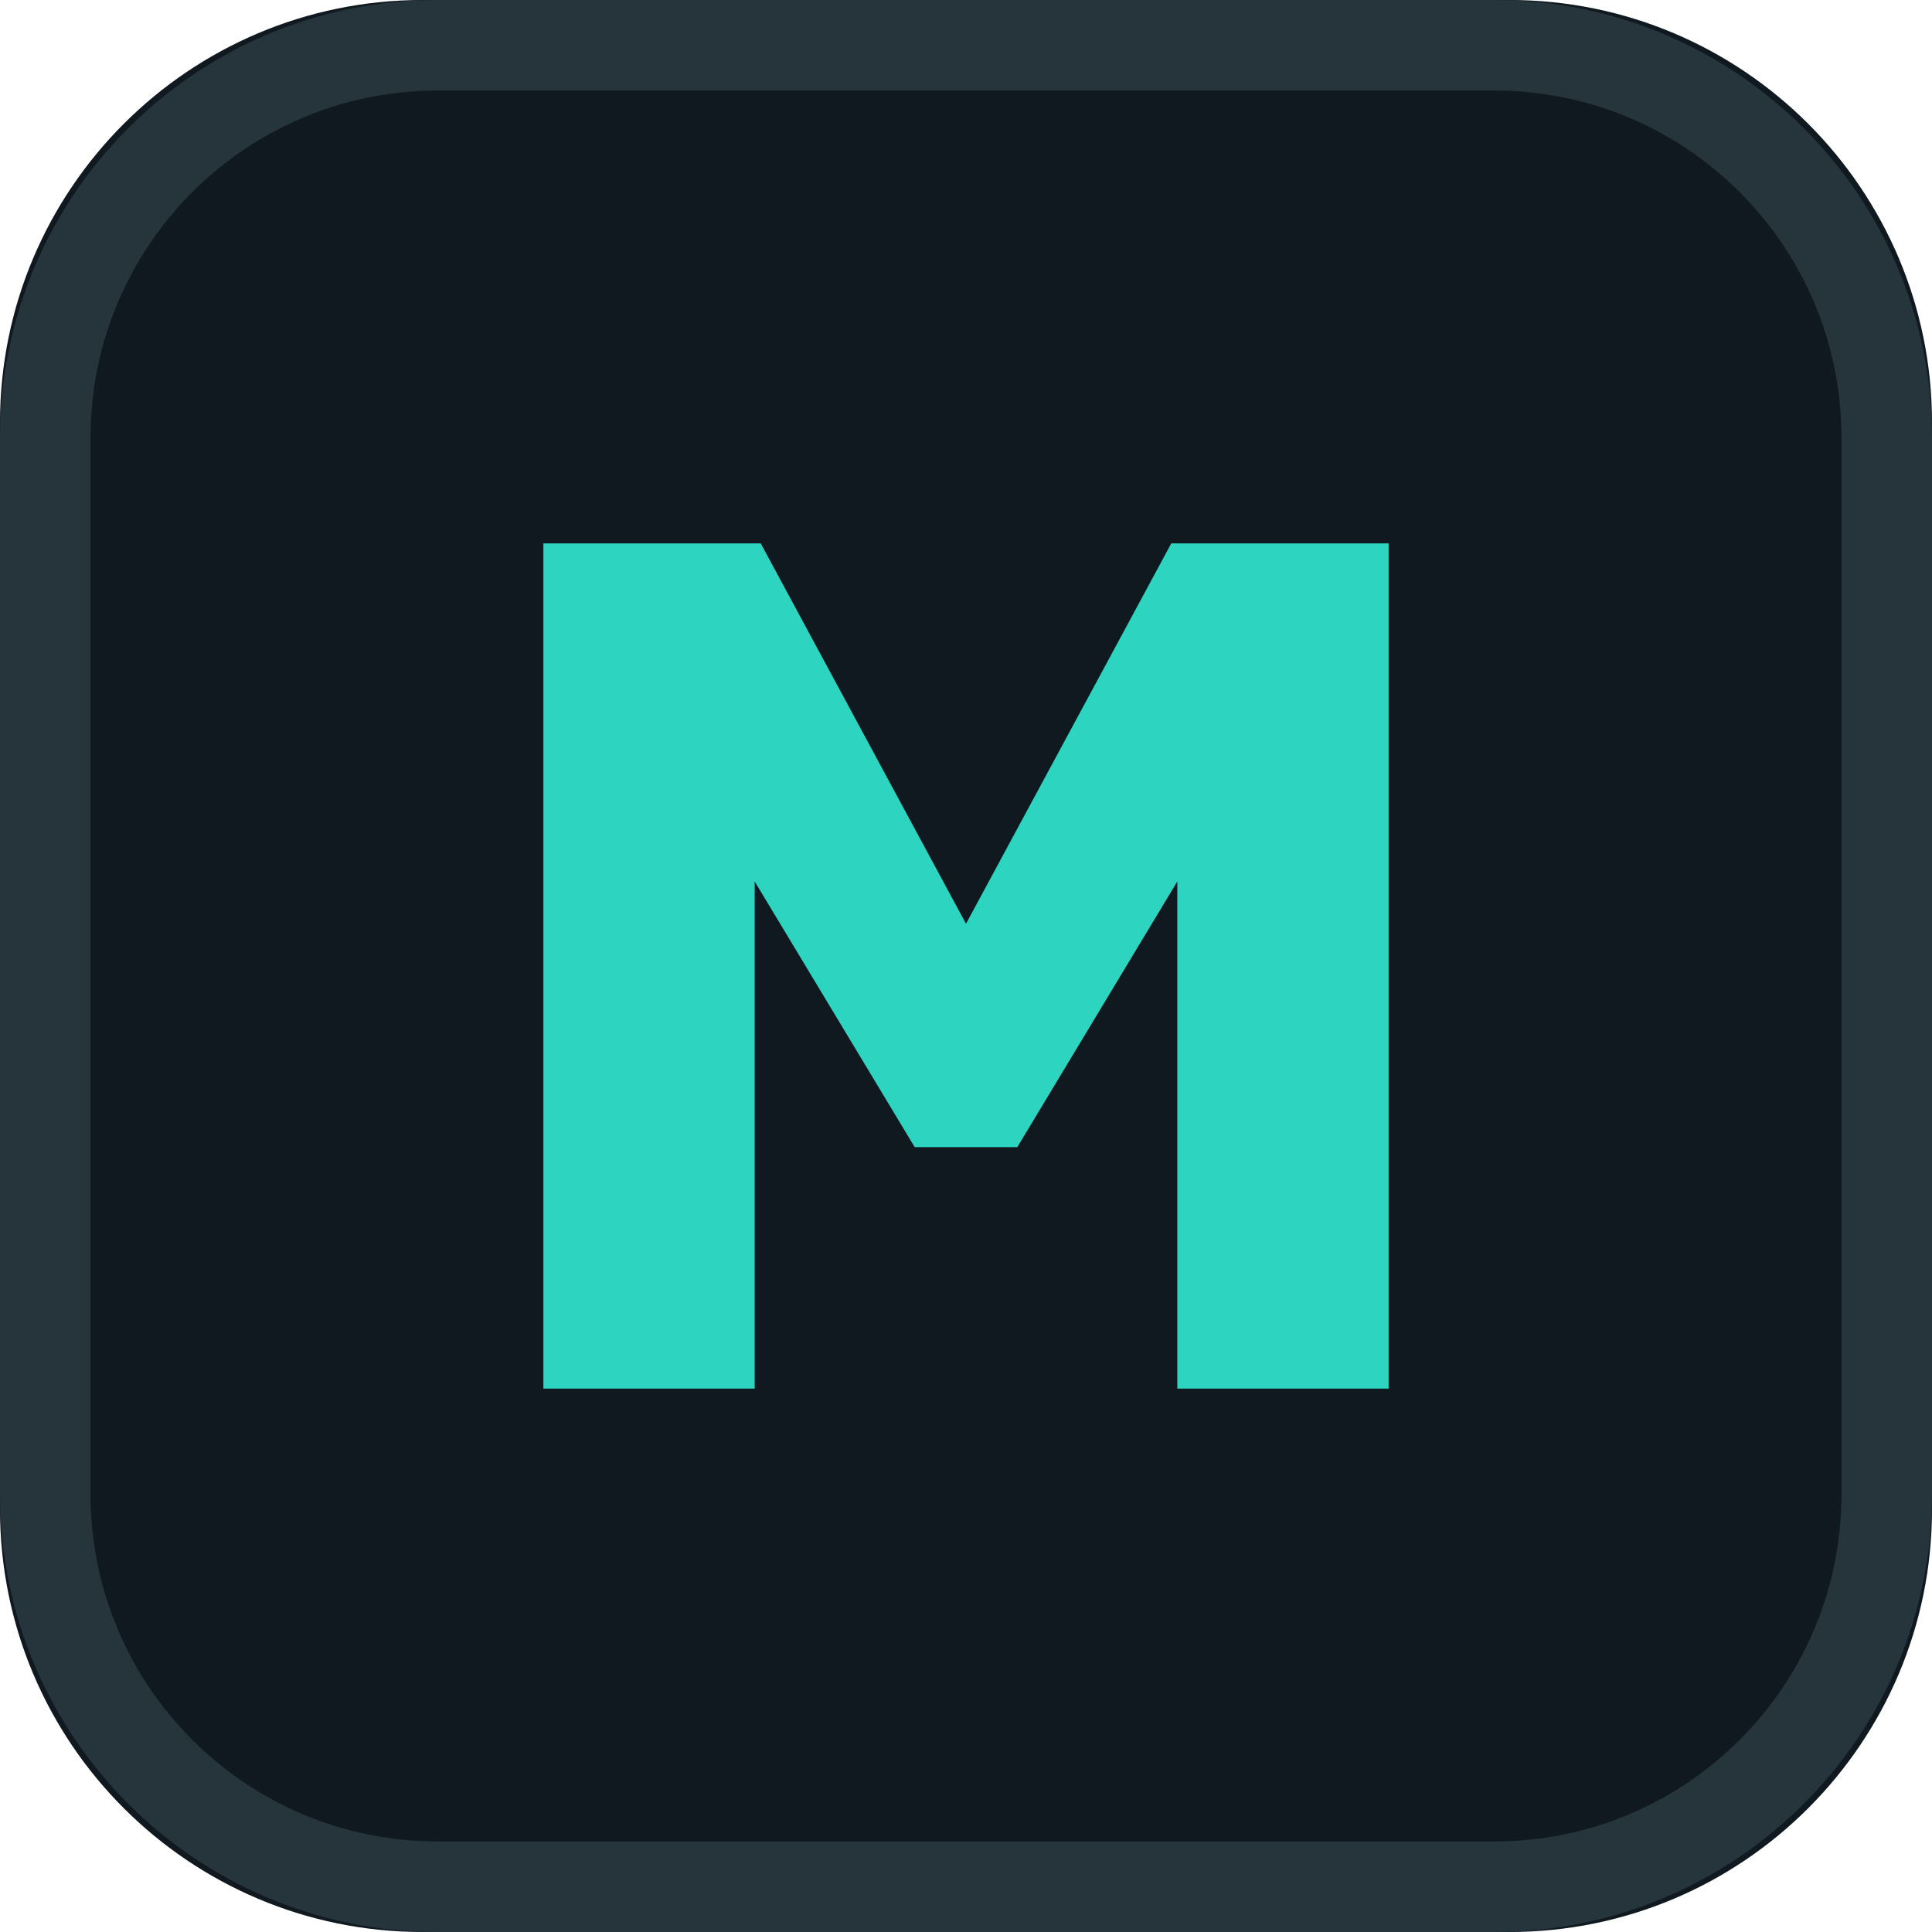
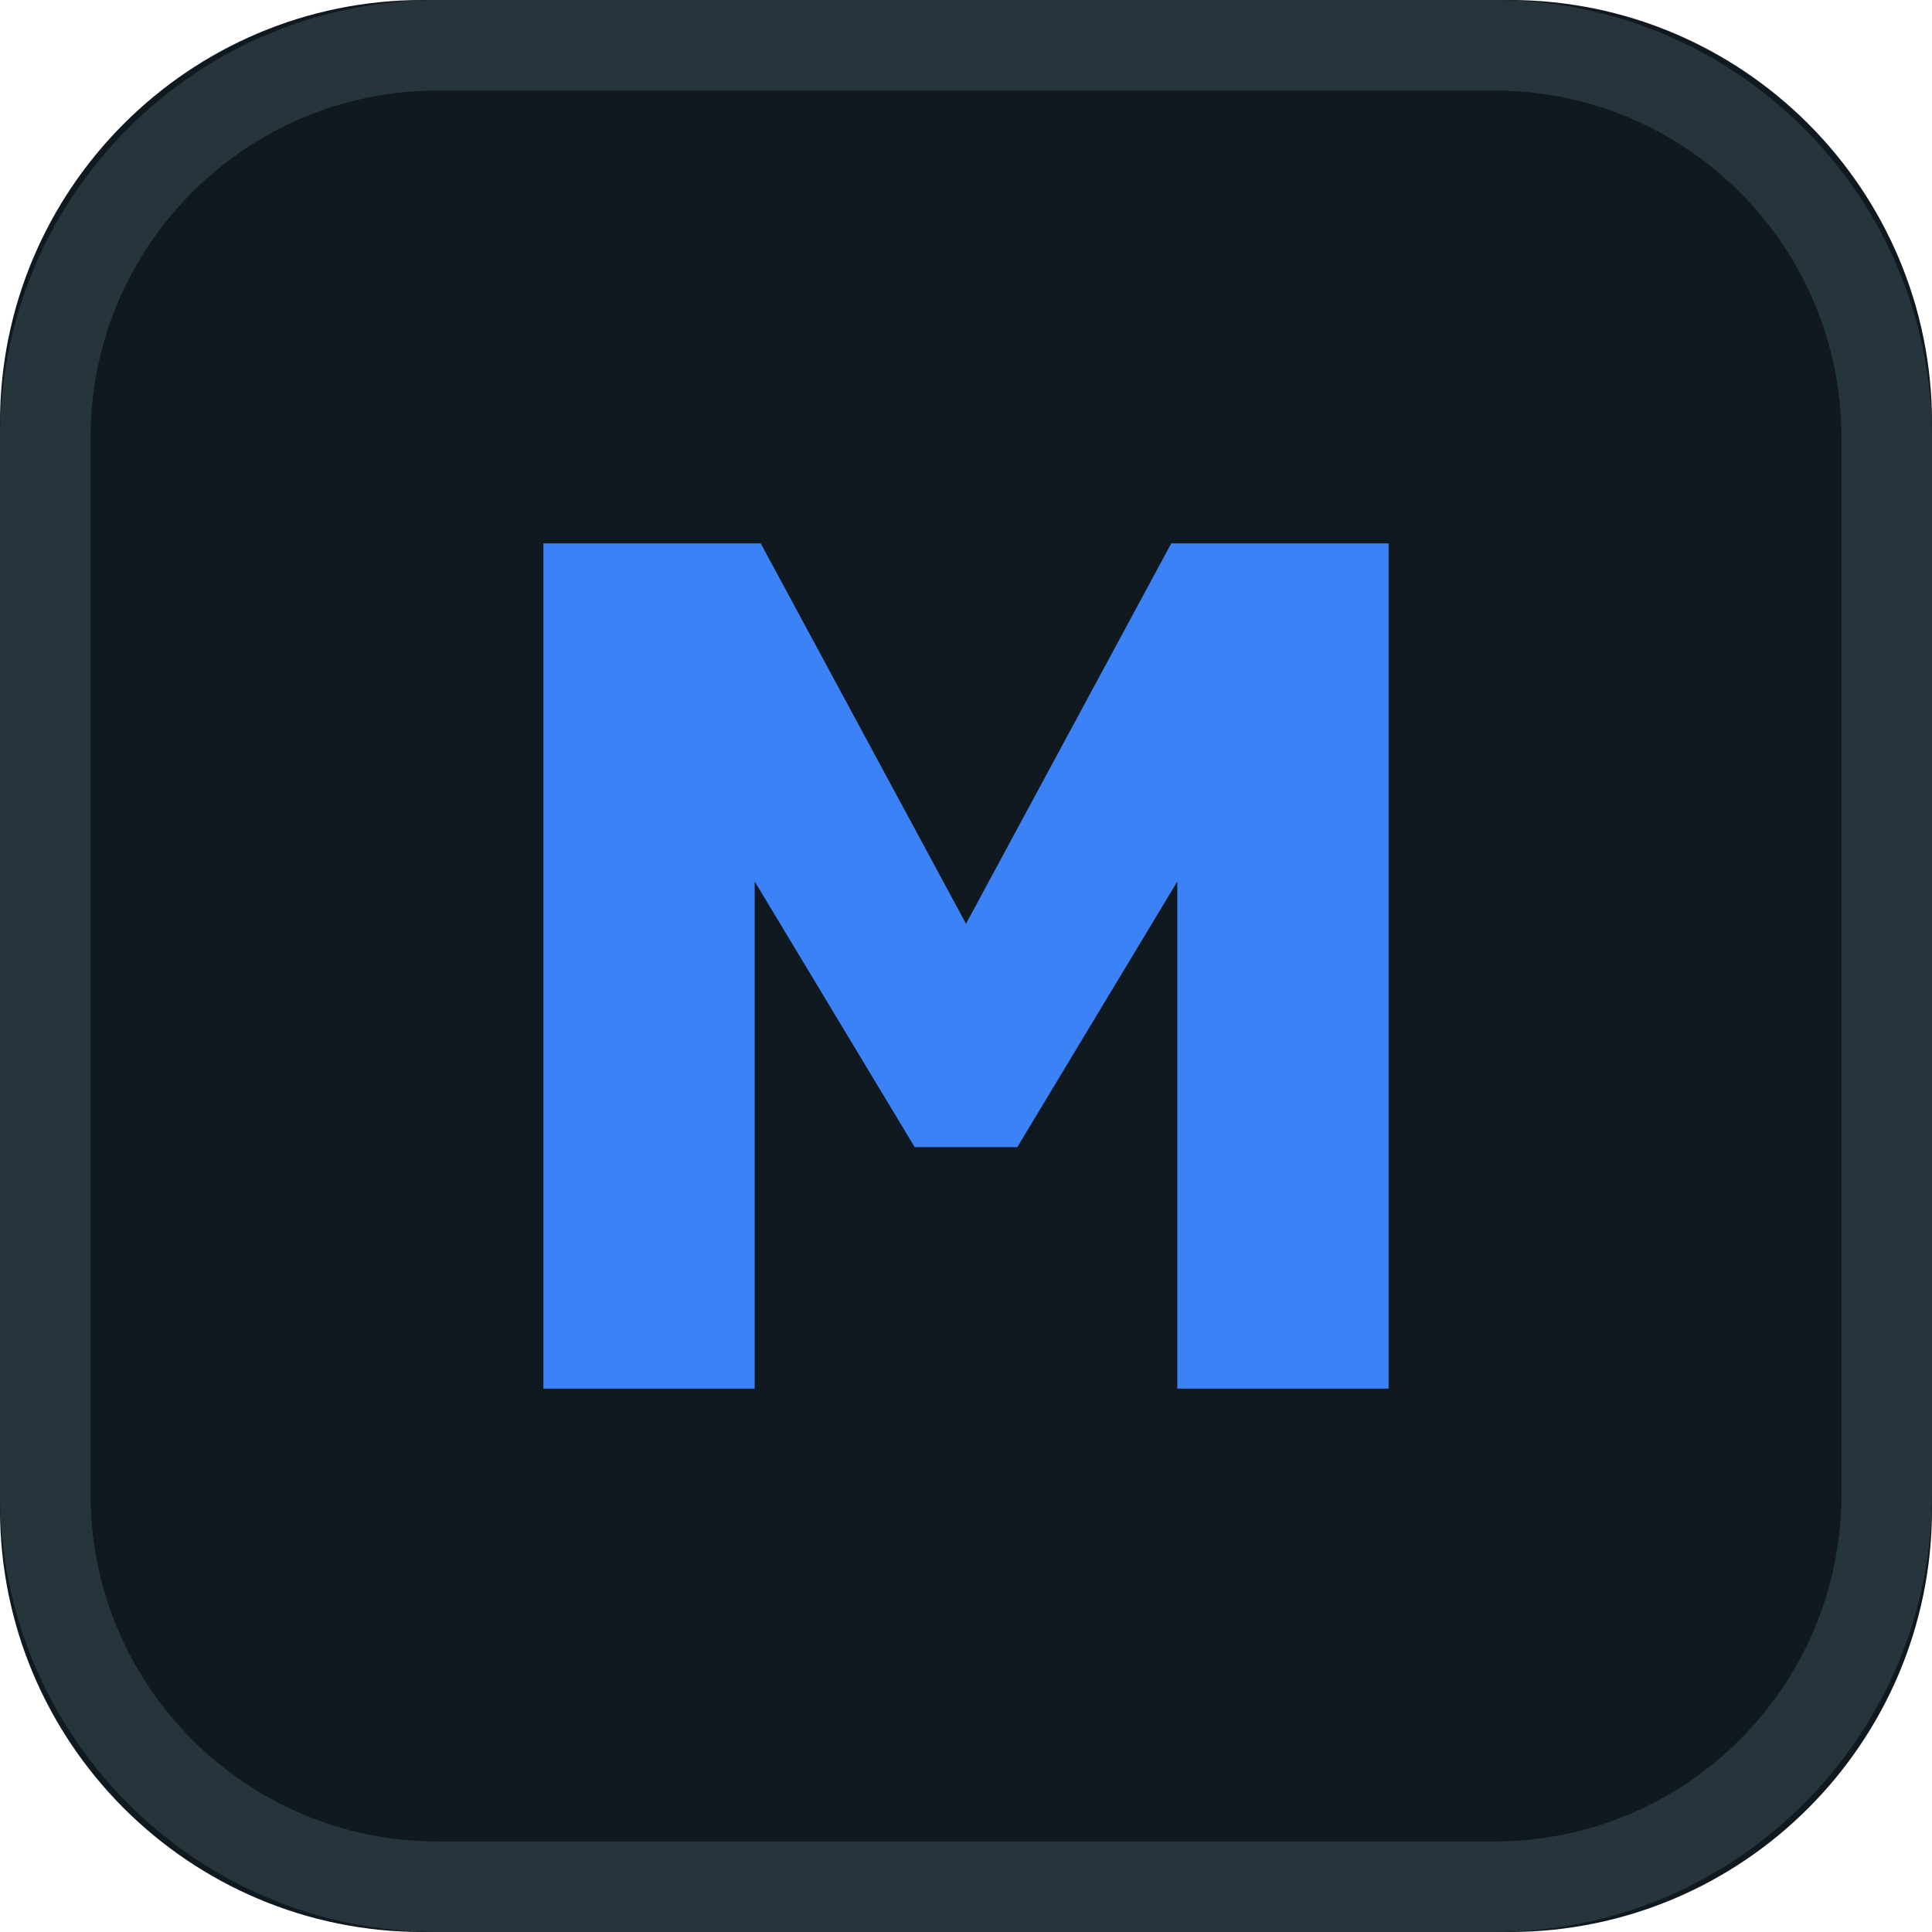
<svg xmlns="http://www.w3.org/2000/svg" viewBox="0 0 64 64">
  <rect width="64" height="64" rx="14" fill="#101820" />
  <rect x="1.5" y="1.5" width="61" height="61" rx="13" fill="none" stroke="#26343c" stroke-width="3" />
-   <path fill="#2dd4bf" d="M18 46V18h7.2L32 30.6 38.8 18H46v28h-7V29.2L33.7 38h-3.4L25 29.2V46z" />
+   <path fill="#3b82f6" d="M18 46V18h7.2L32 30.6 38.8 18H46v28h-7V29.2L33.7 38h-3.4L25 29.2V46z" />
</svg>
